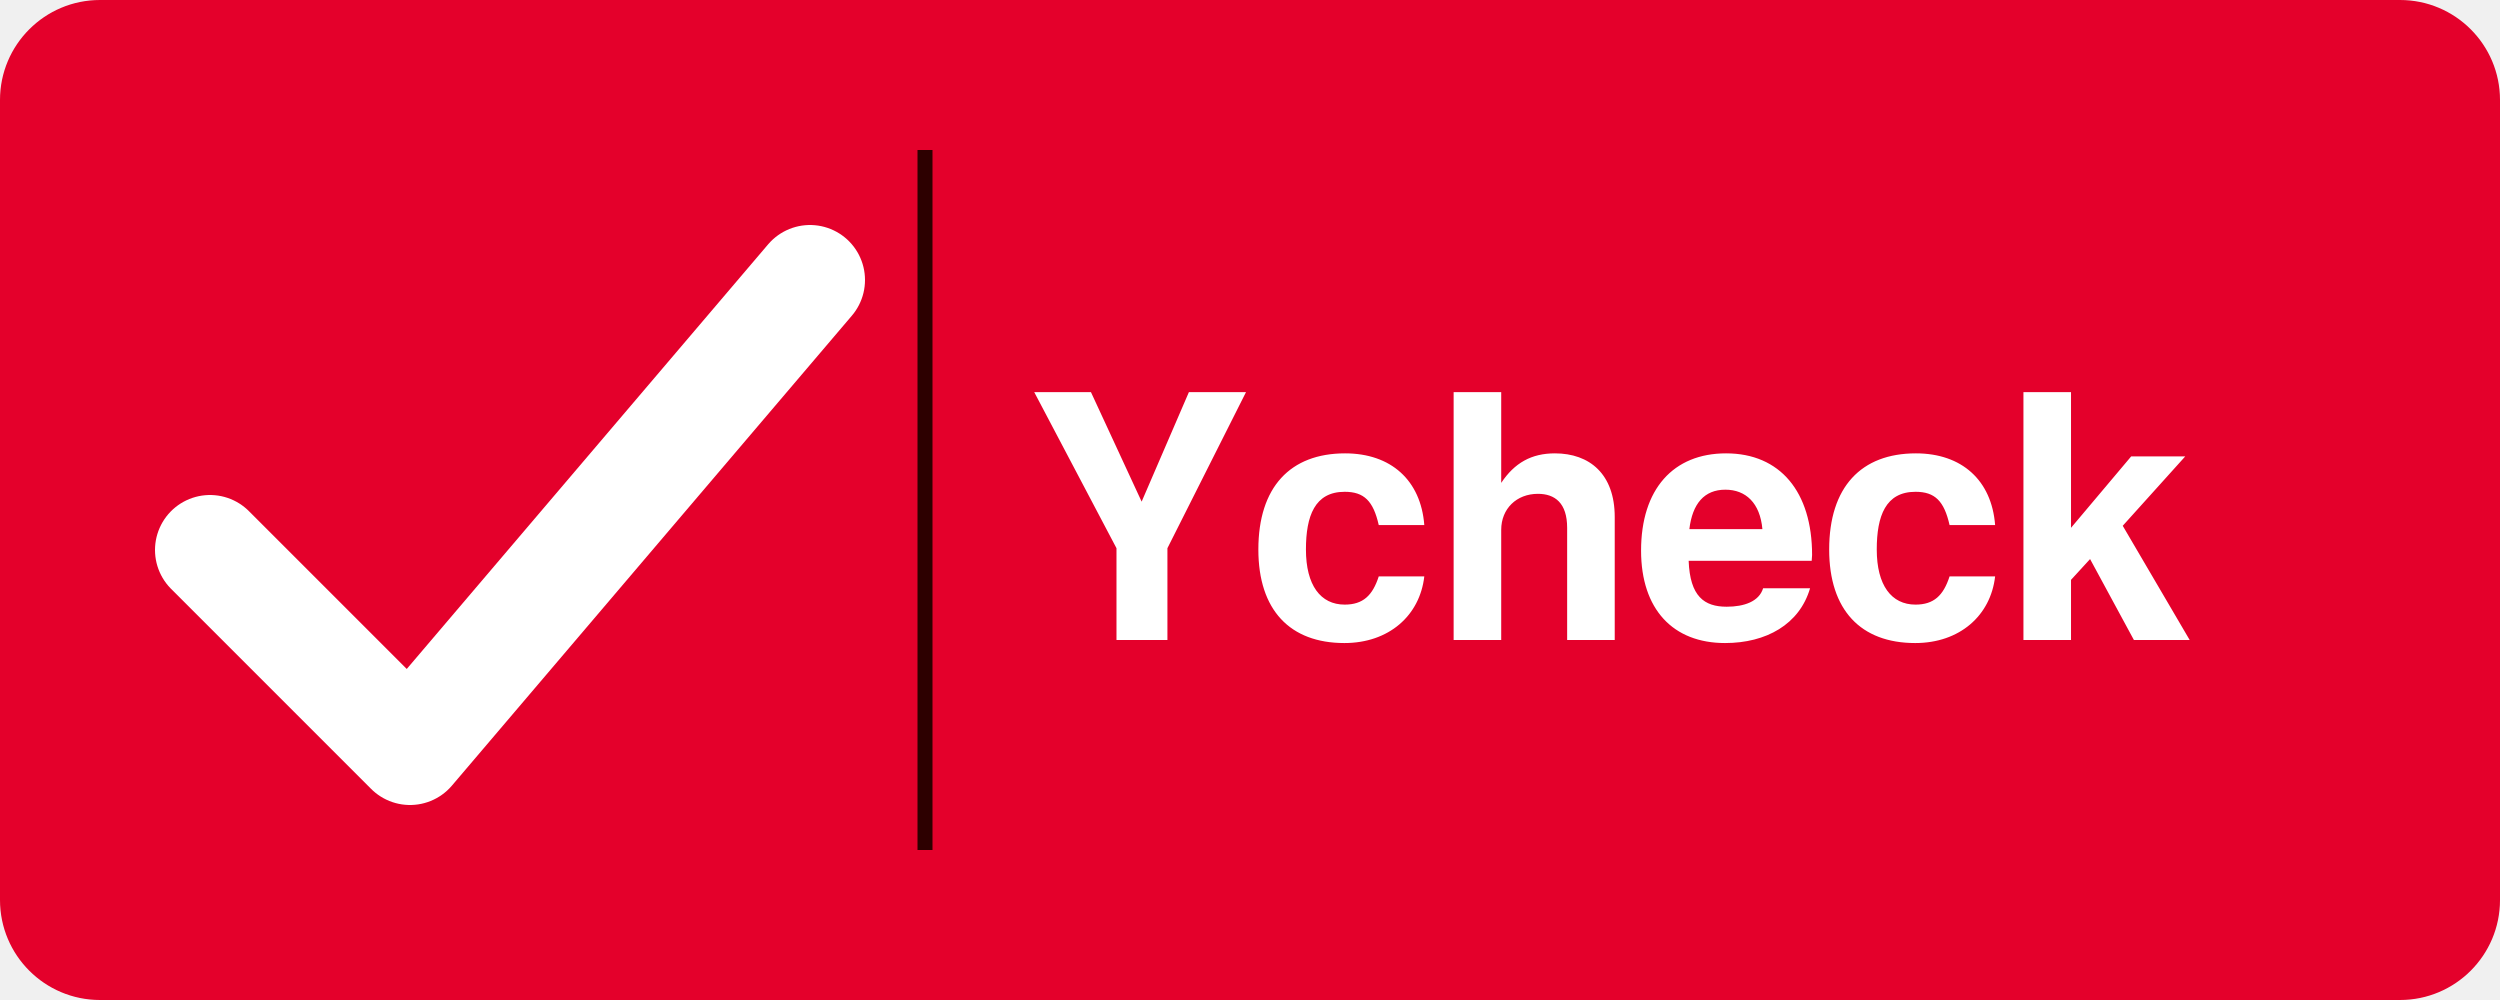
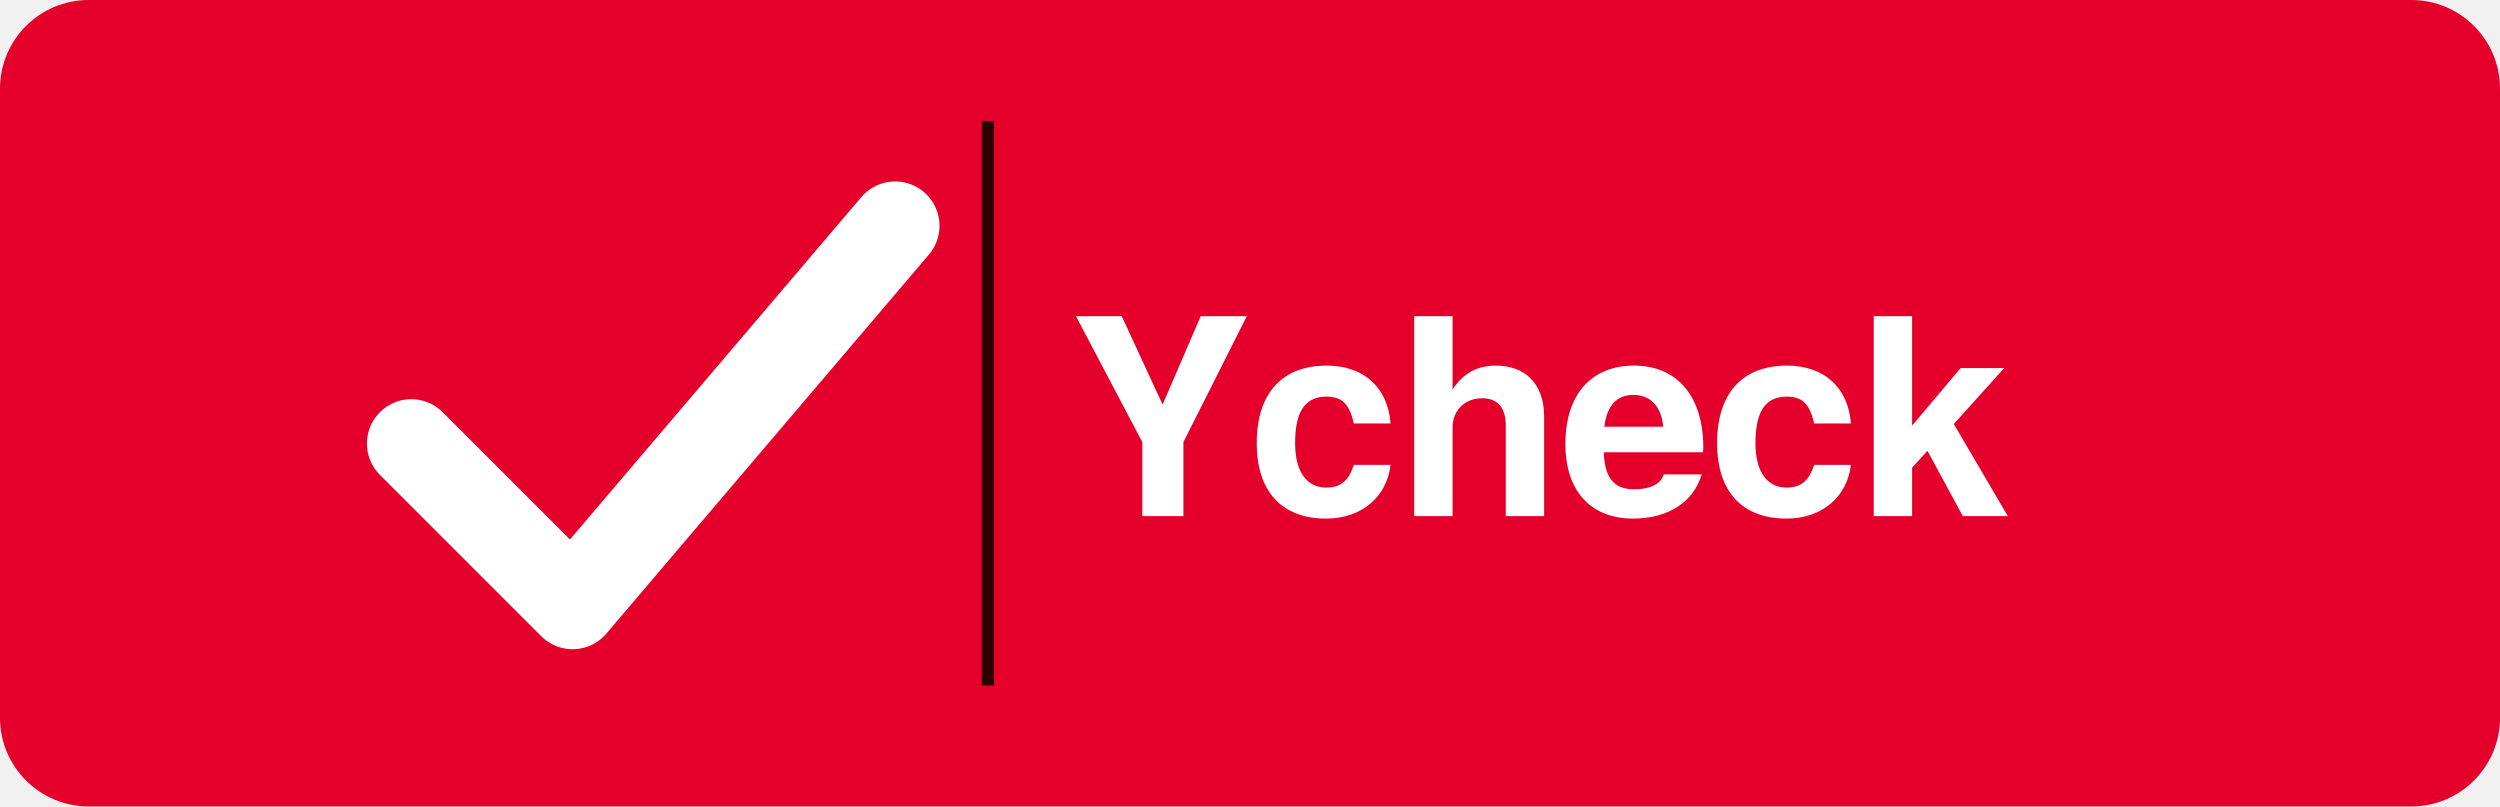
- <svg xmlns="http://www.w3.org/2000/svg" width="500" height="200" viewBox="0 0 500 200">
-   <rect width="500" height="200" rx="20" ry="20" fill="#E4002B" />
-   <path d="M 42 110 L 82 150 L 162 56" fill="none" stroke="#FFFFFF" stroke-width="22" stroke-linecap="round" stroke-linejoin="round" />
-   <line x1="185" y1="30" x2="185" y2="170" stroke="#2D0000" stroke-width="3" />
-   <text x="205" y="128" font-family="Arial Black, 'Helvetica Neue', sans-serif" font-size="68" font-weight="900" fill="#FFFFFF" letter-spacing="-1">Ycheck</text>
+ <svg xmlns="http://www.w3.org/2000/svg" width="620" height="200" viewBox="0 0 620 200">
+   <rect width="620" height="200" rx="22" ry="22" fill="#E4002B" />
+   <path d="M 102 110 L 142 150 L 222 56" fill="none" stroke="#FFFFFF" stroke-width="22" stroke-linecap="round" stroke-linejoin="round" />
+   <line x1="245" y1="30" x2="245" y2="170" stroke="#2D0000" stroke-width="3" />
+   <text x="265" y="128" font-family="Arial Black, 'Helvetica Neue', sans-serif" font-size="68" font-weight="900" fill="#FFFFFF" letter-spacing="-1">Ycheck</text>
</svg>
